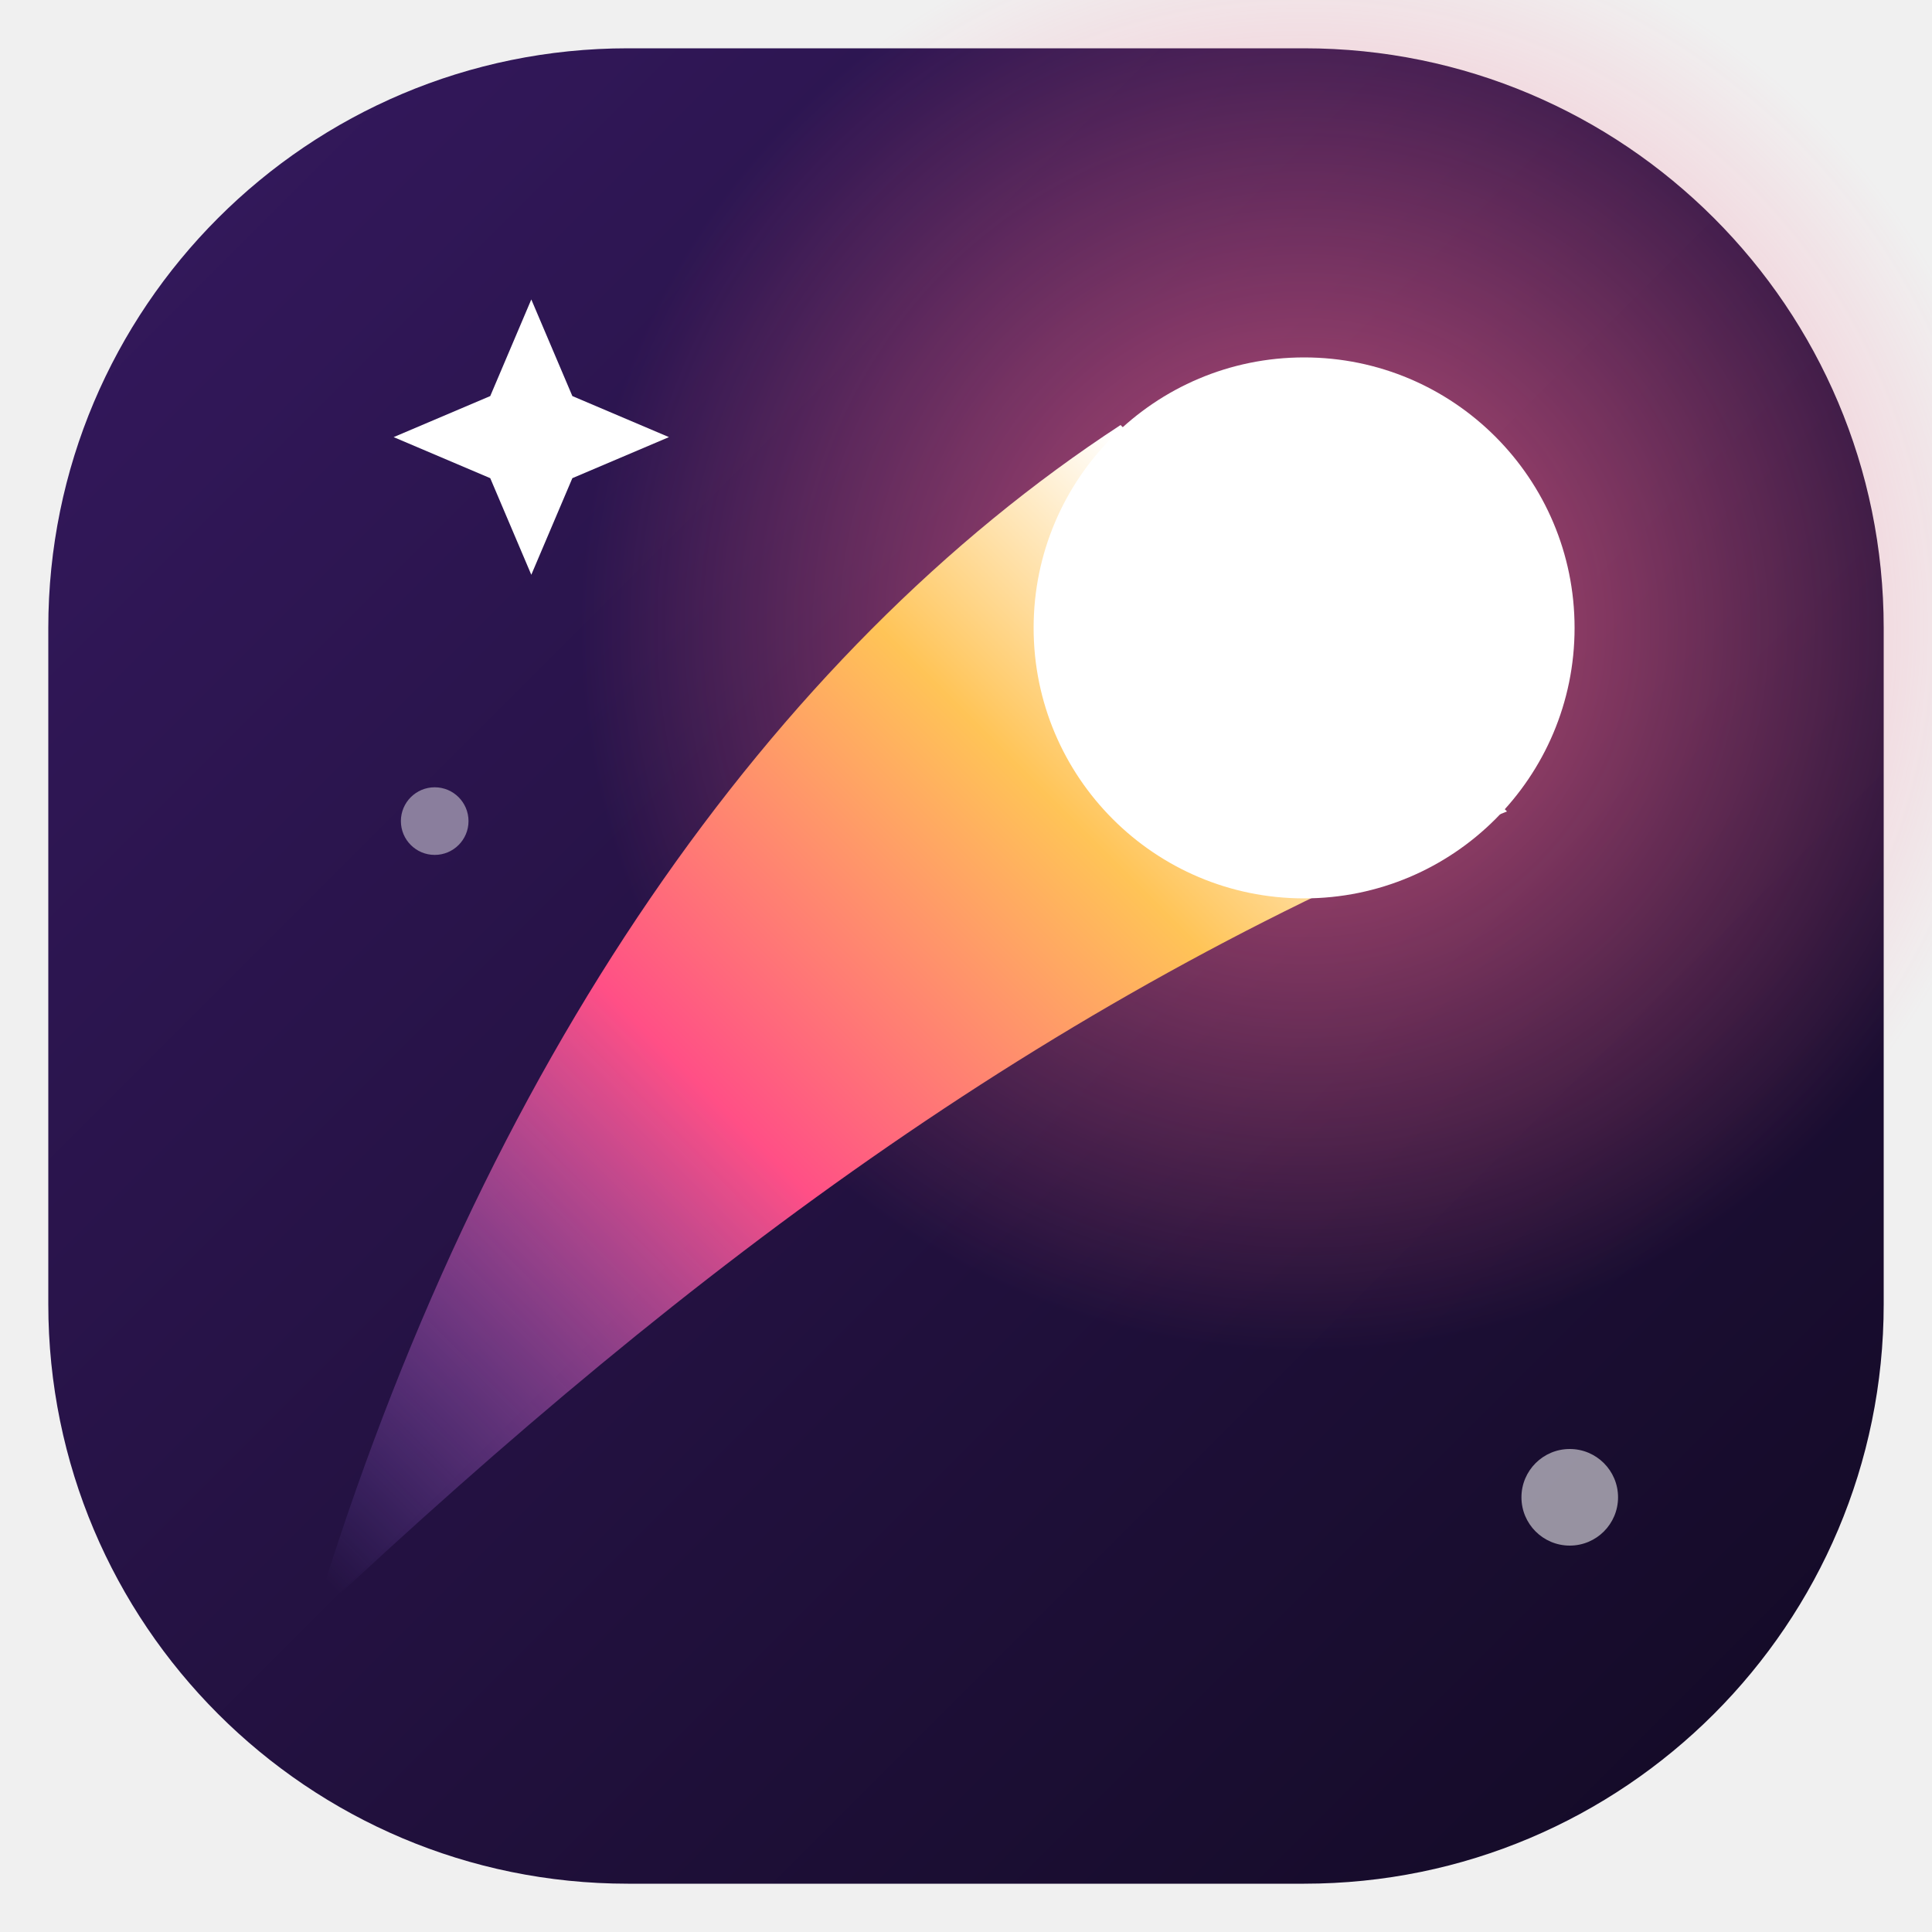
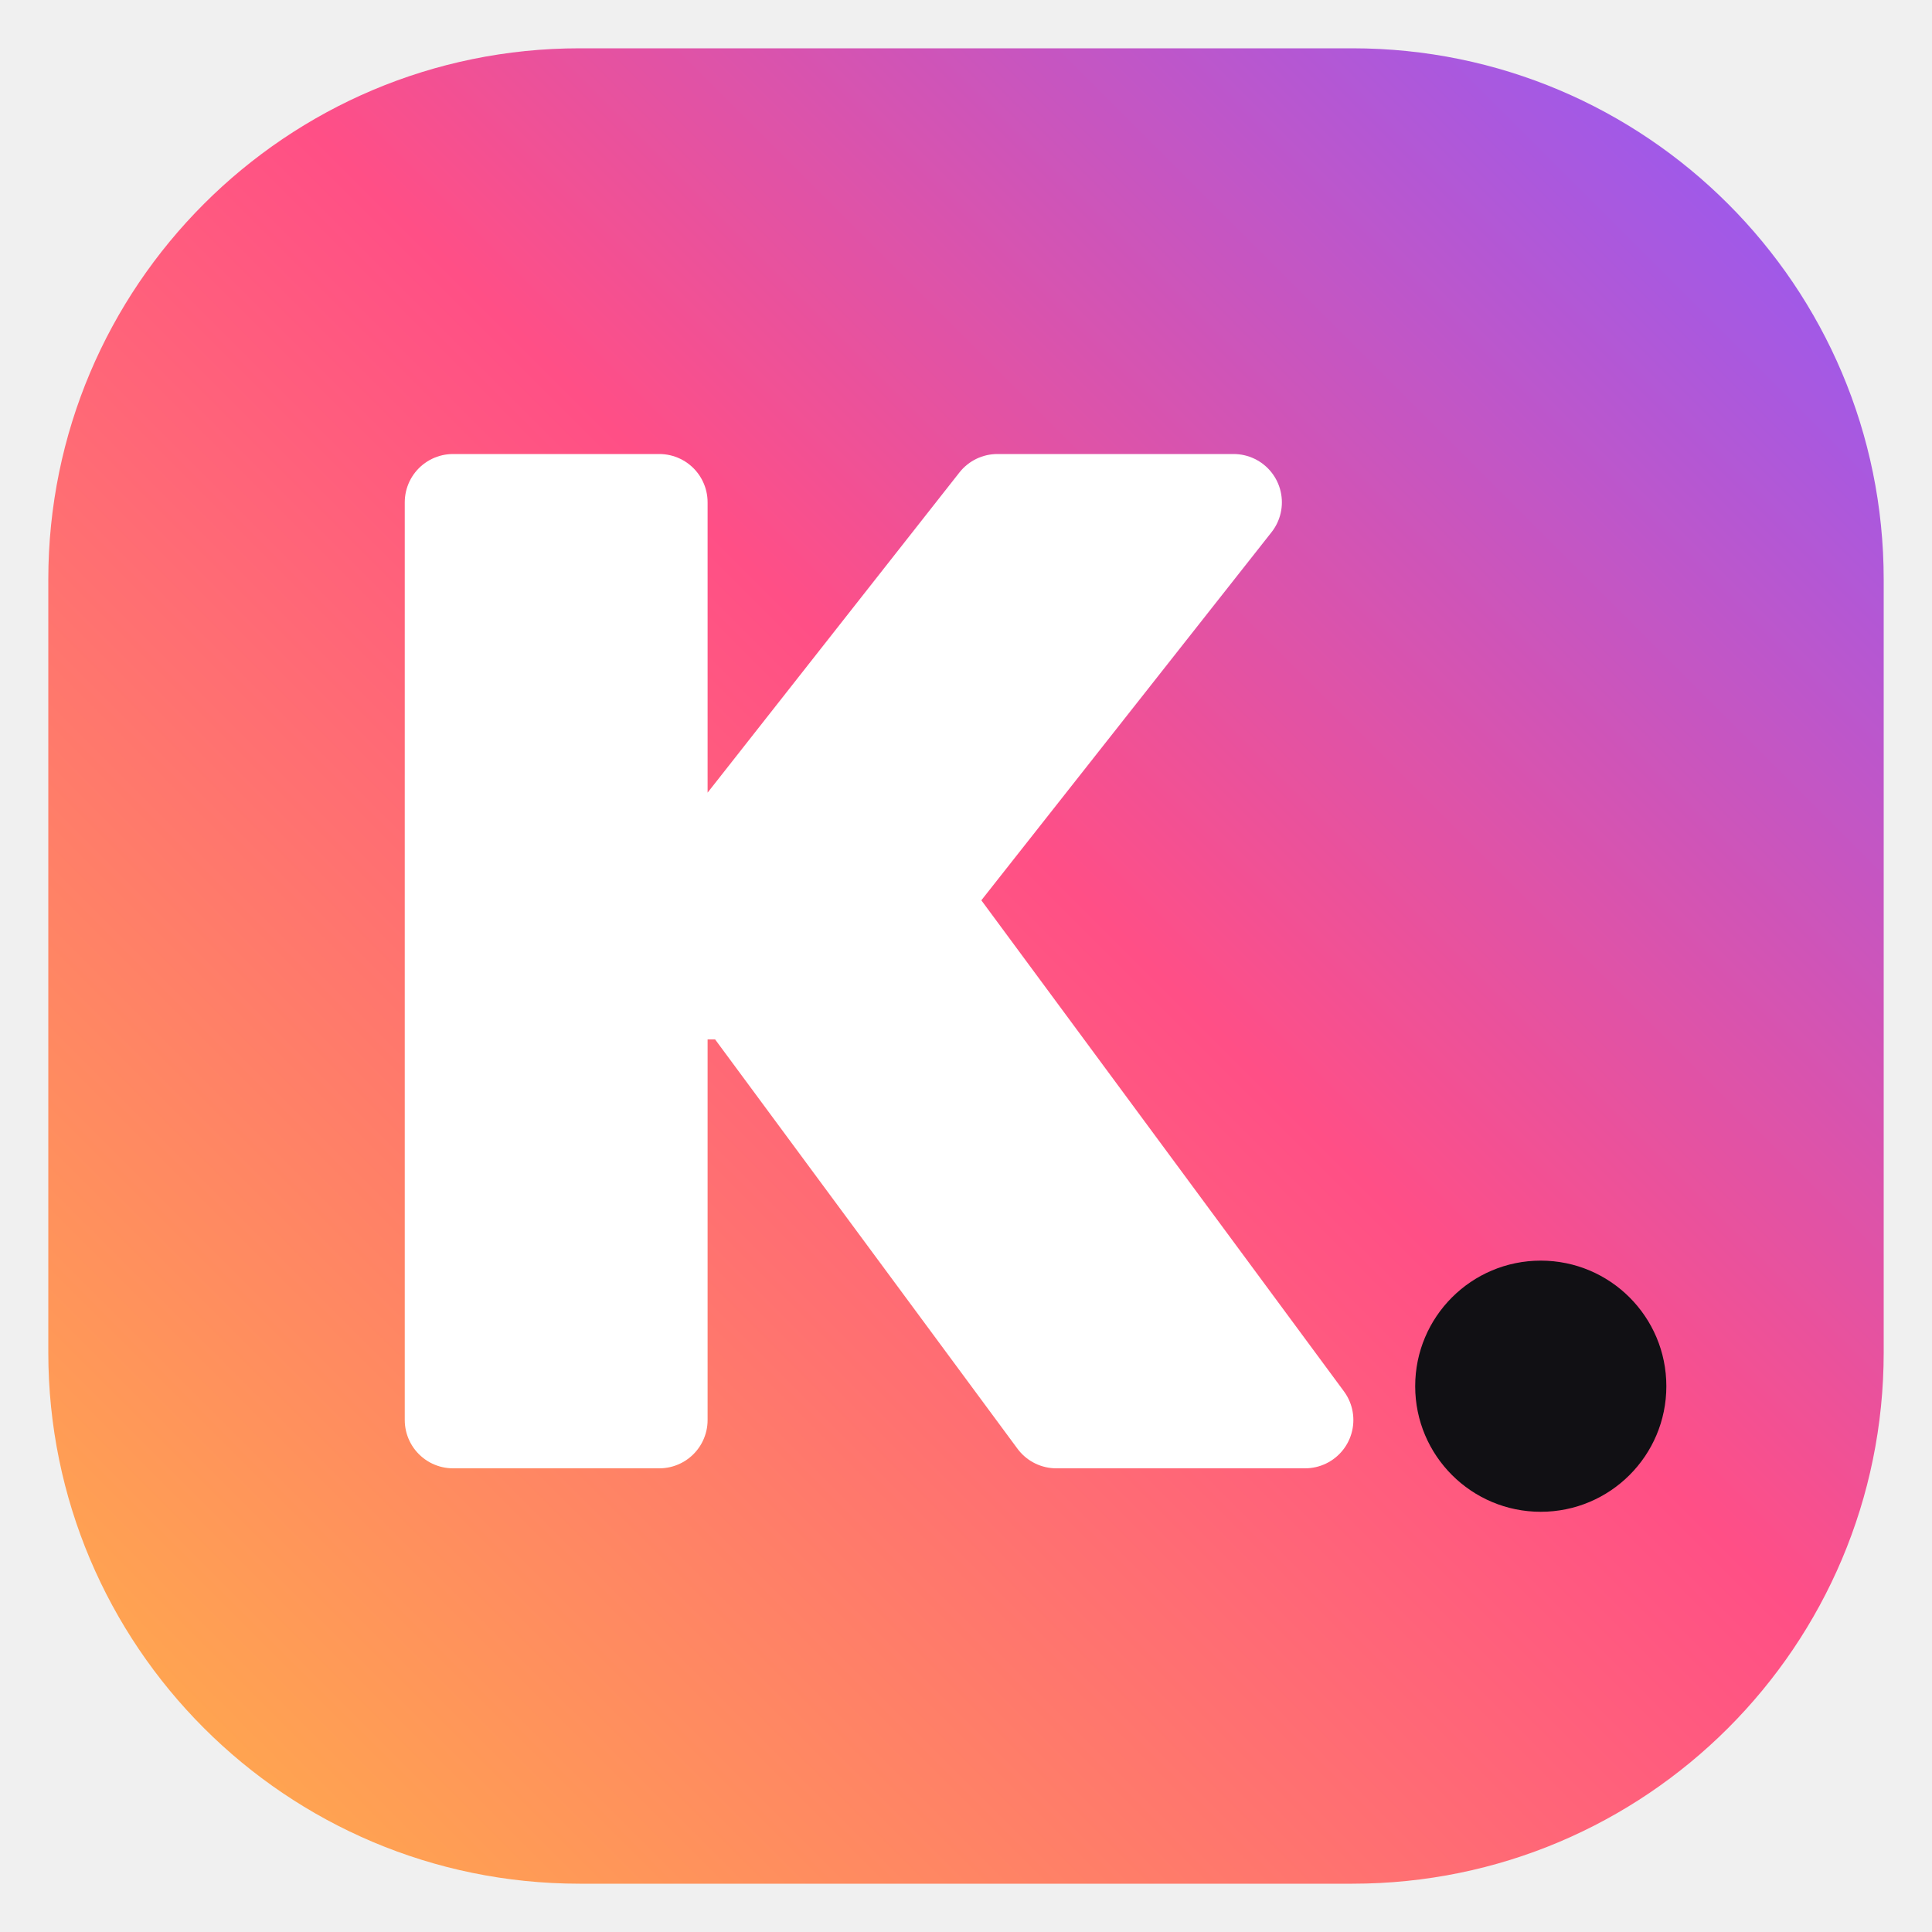
<svg xmlns="http://www.w3.org/2000/svg" viewBox="0 0 40 40">
  <defs>
-     <linearGradient id="b" x1="0" y1="0" x2="1" y2="1">
-       <stop offset="0" stop-color="#35195f" />
-       <stop offset="1" stop-color="#120a24" />
-     </linearGradient>
-     <radialGradient id="g" cx="27" cy="13" r="15" gradientUnits="userSpaceOnUse">
-       <stop offset="0" stop-color="#ff6a8f" stop-opacity=".75" />
-       <stop offset="1" stop-color="#ff6a8f" stop-opacity="0" />
-     </radialGradient>
-     <linearGradient id="t" x1="27" y1="13" x2="7" y2="33" gradientUnits="userSpaceOnUse">
-       <stop offset="0" stop-color="#fff" />
-       <stop offset=".22" stop-color="#ffc457" />
+     <linearGradient id="g" x1="1" y1="39" x2="39" y2="1" gradientUnits="userSpaceOnUse">
+       <stop offset="0" stop-color="#ffb347" />
      <stop offset=".55" stop-color="#ff4f86" />
-       <stop offset="1" stop-color="#9a74ff" stop-opacity="0" />
+       <stop offset="1" stop-color="#8a5cff" />
    </linearGradient>
  </defs>
-   <rect x="1" y="1" width="38" height="38" rx="12" fill="url(#b)" />
-   <circle cx="27" cy="13" r="15" fill="url(#g)" />
-   <circle cx="32.5" cy="31" r="1" fill="#fff" opacity=".55" />
-   <circle cx="9" cy="17" r=".7" fill="#fff" opacity=".45" />
-   <path d="M23.2 8.8C16 13.5 10 22 6.5 33.5C14.5 26 22 20.5 31.2 16.8Z" fill="url(#t)" />
-   <circle cx="27" cy="13" r="5.6" fill="#fff" />
-   <path d="M11 6.2l.85 2 2 .85-2 .85-.85 2-.85-2-2-.85 2-.85z" fill="#fff" />
+   <rect x="1" y="1" width="38" height="38" rx="11" fill="url(#g)" />
+   <path d="M27.02 29.40L21.87 29.40L15.31 20.52L13.65 20.52L13.65 29.40L9.38 29.40L9.38 10.40L13.65 10.40L13.65 19.30L20.65 10.40L25.54 10.40L19.06 18.62Z" fill="#fff" stroke="#fff" stroke-width="2" stroke-linejoin="round" />
+   <circle cx="31.9" cy="28.7" r="2.6" fill="#111014" />
</svg>
